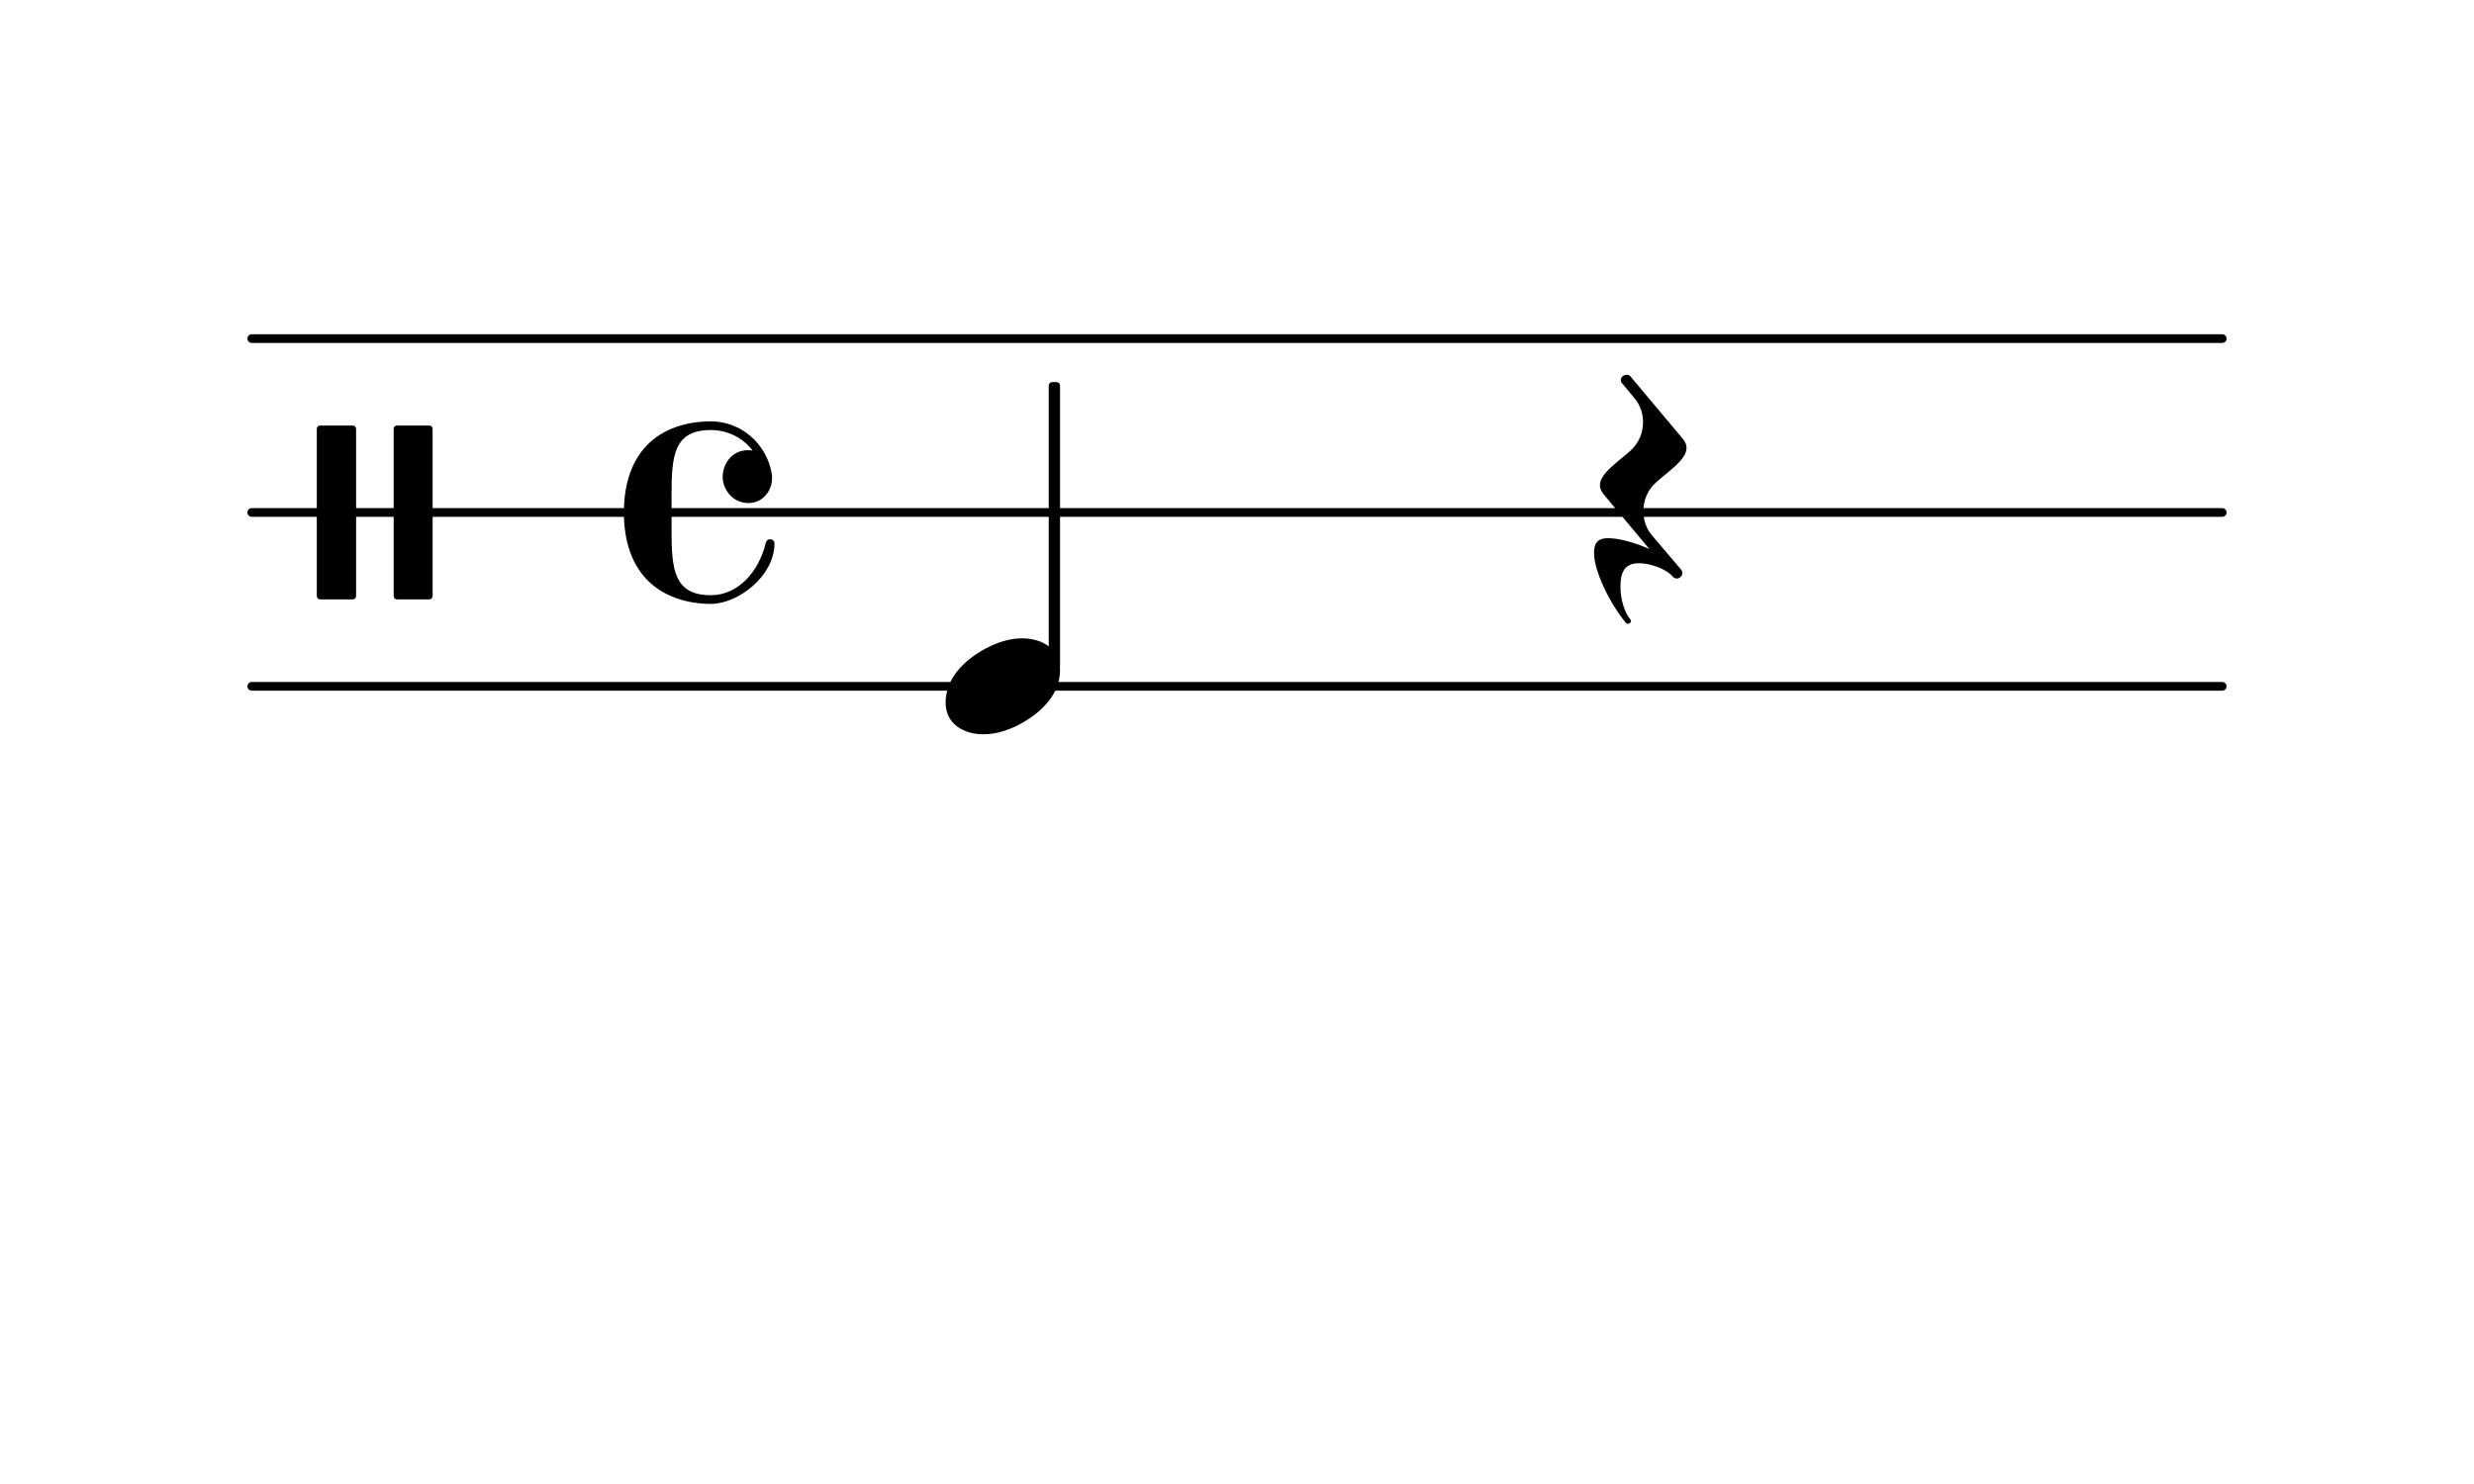
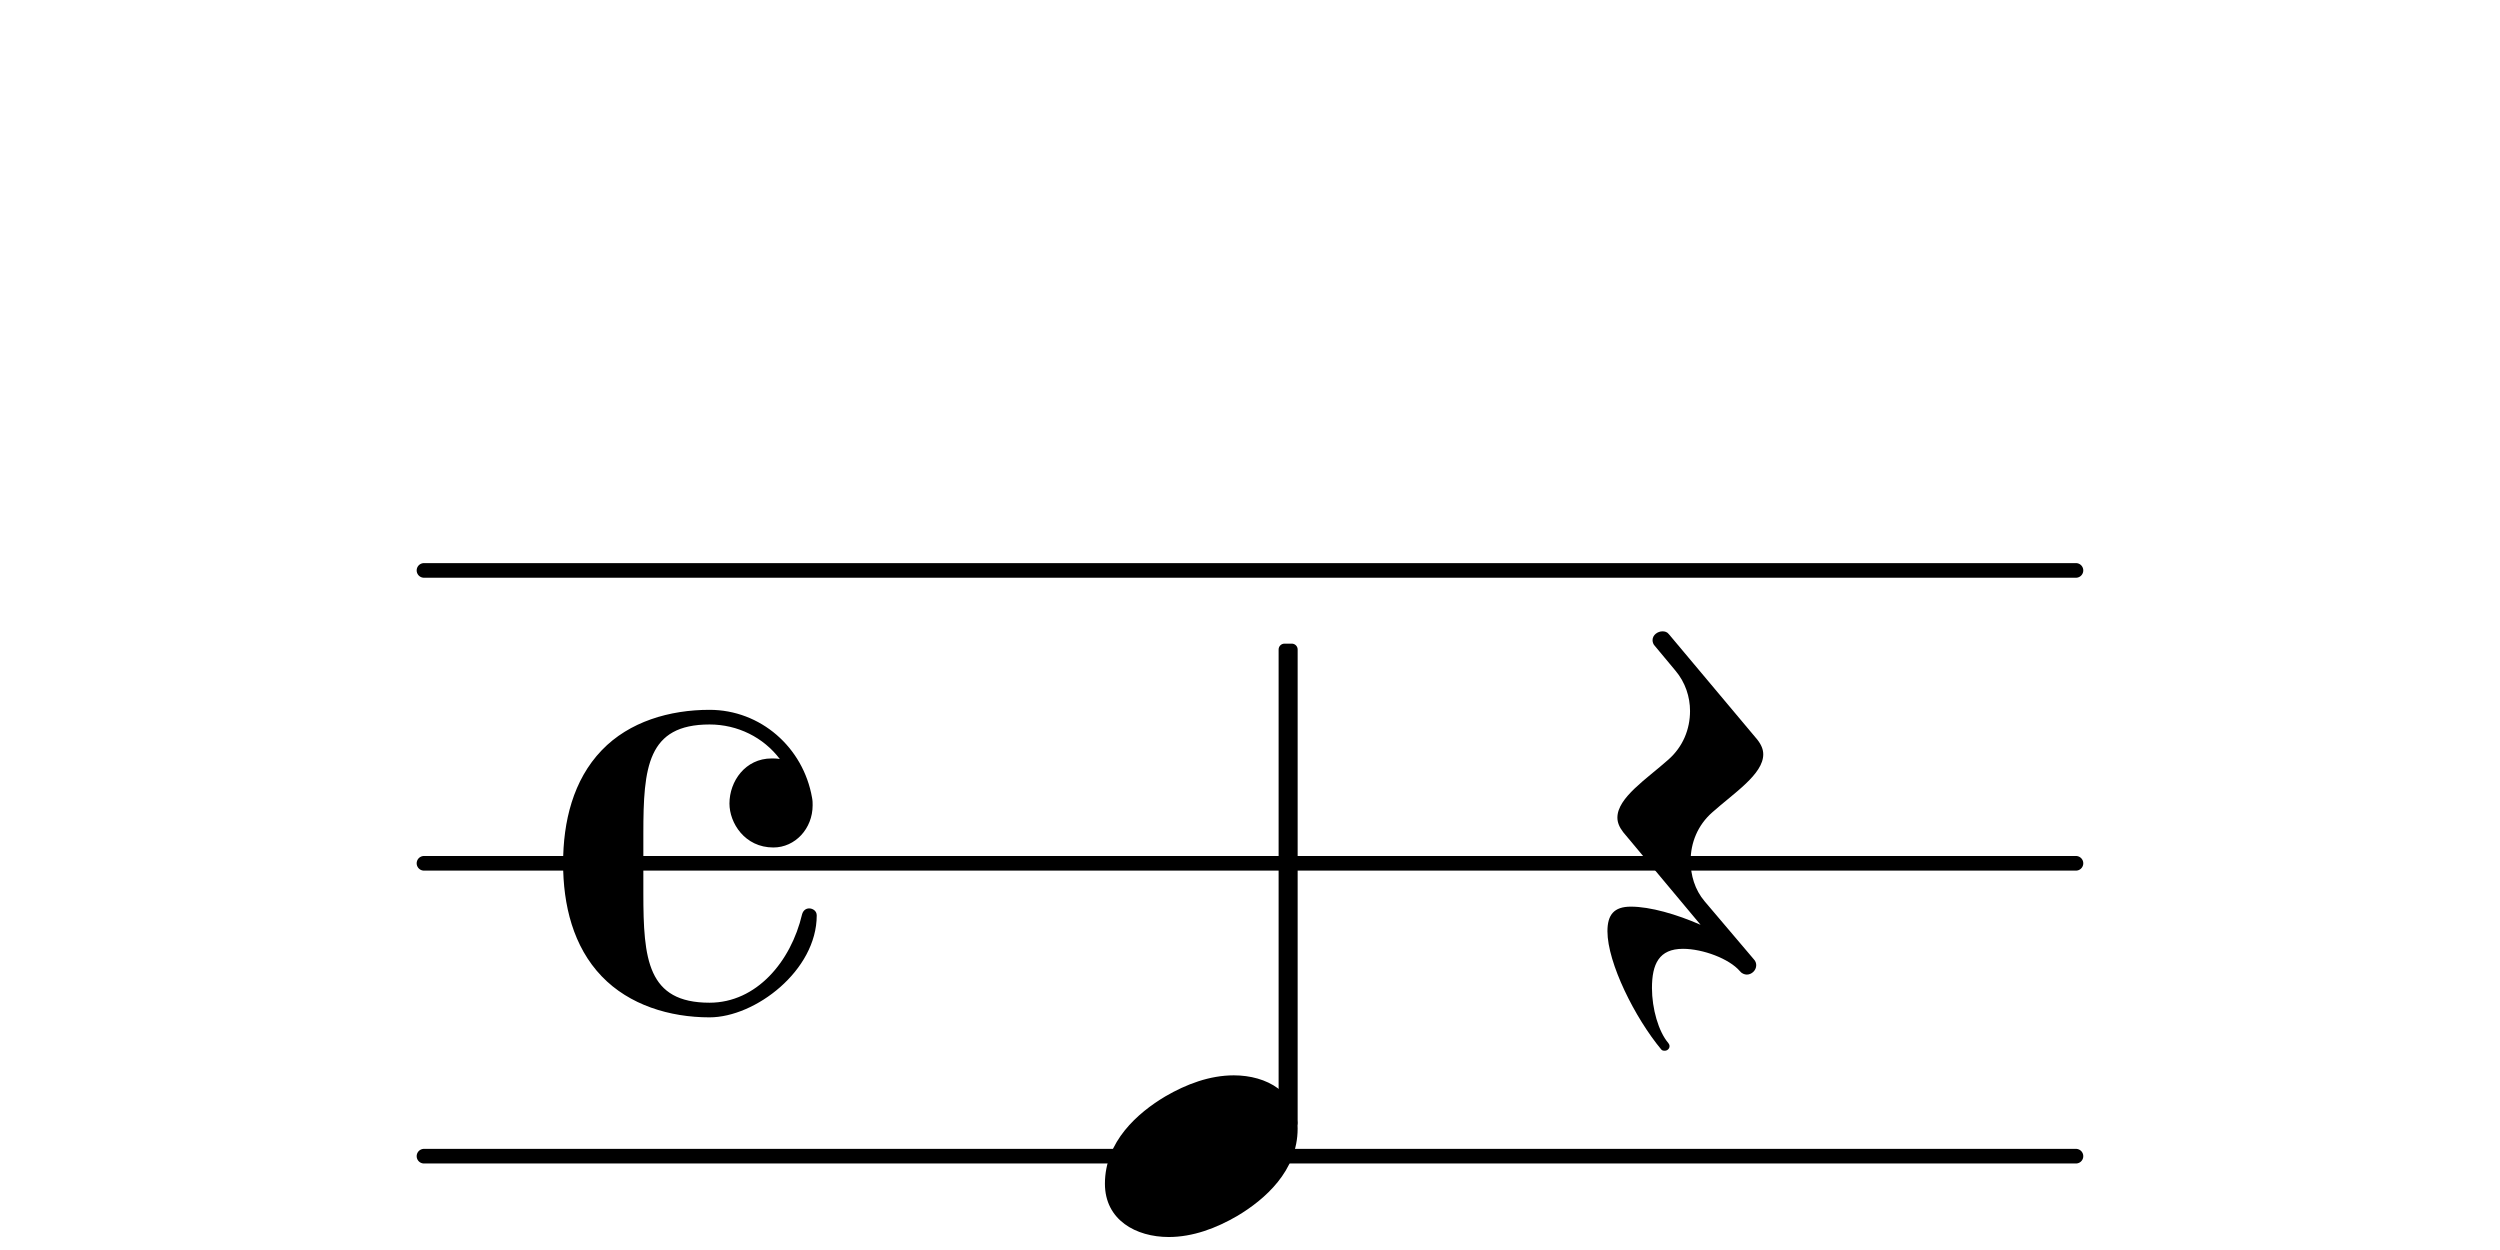
- <svg xmlns="http://www.w3.org/2000/svg" xmlns:xlink="http://www.w3.org/1999/xlink" version="1.2" width="50.00mm" height="30.00mm" viewBox="0 0 28.453 17.072">
+ <svg xmlns="http://www.w3.org/2000/svg" xmlns:xlink="http://www.w3.org/1999/xlink" version="1.2" width="30.00mm" height="15.00mm" viewBox="0 0 17.072 8.536">
  <text transform="translate(2.8453, 2.8453)" font-family="Century Schoolbook L" font-size="2.2" text-anchor="start" fill="currentColor">
    <tspan>
 </tspan>
  </text>
-   <line transform="translate(2.8453, 3.8953)" stroke-linejoin="round" stroke-linecap="round" stroke-width="0.1" stroke="currentColor" x1="0.05" y1="-0" x2="22.712" y2="-0" />
-   <line transform="translate(2.8453, 5.8953)" stroke-linejoin="round" stroke-linecap="round" stroke-width="0.1" stroke="currentColor" x1="0.05" y1="-0" x2="22.712" y2="-0" />
-   <line transform="translate(2.8453, 7.8953)" stroke-linejoin="round" stroke-linecap="round" stroke-width="0.1" stroke="currentColor" x1="0.05" y1="-0" x2="22.712" y2="-0" />
+   <line transform="translate(2.8453, 3.8953)" stroke-linejoin="round" stroke-linecap="round" stroke-width="0.1" stroke="currentColor" x1="0.05" y1="-0" x2="11.331" y2="-0" />
+   <line transform="translate(2.8453, 5.8953)" stroke-linejoin="round" stroke-linecap="round" stroke-width="0.1" stroke="currentColor" x1="0.05" y1="-0" x2="11.331" y2="-0" />
+   <line transform="translate(2.8453, 7.8953)" stroke-linejoin="round" stroke-linecap="round" stroke-width="0.1" stroke="currentColor" x1="0.05" y1="-0" x2="11.331" y2="-0" />
+   <a style="color:inherit;" xlink:href="textedit:///home/danny/dev/python/steel/notation/section1-2.ly:33:12:13">
+     <path transform="translate(11.0689, 5.8953) scale(0.004, -0.004)" d="M-23 -116c0 28 11 42 40 42c33 0 78 -13 119 -31l-132 158c-7 9 -10 17 -10 25c0 34 50 66 87 99c25 22 37 52 37 83c0 24 -8 49 -25 69l-35 42c-3 3 -4 7 -4 10c0 9 9 15 17 15c4 0 8 -1 11 -5l151 -180c7 -9 10 -17 10 -25c0 -34 -50 -66 -87 -99 c-25 -22 -37 -52 -37 -83c0 -24 7 -49 24 -69l84 -99c3 -3 4 -7 4 -10c0 -9 -8 -16 -16 -16c-4 0 -9 2 -12 6c-18 21 -63 38 -97 38c-41 0 -53 -26 -53 -67c0 -35 11 -74 28 -94c5 -6 0 -13 -6 -13c-2 0 -4 0 -6 2c-45 54 -92 148 -92 202z" fill="currentColor" />
+   </a>
+   <rect transform="translate(8.7964, 5.8953)" x="-0.065" y="-1.5" width="0.13" height="3.312" ry="0.04" fill="currentColor" />
+   <path transform="translate(3.8453, 5.8953) scale(0.004, -0.004)" d="M359 27c-49 0 -75 42 -75 75c0 38 27 77 72 77c4 0 9 0 14 -1c-28 37 -72 59 -120 59c-106 0 -113 -73 -113 -186v-51v-51c0 -113 7 -187 113 -187c80 0 139 70 158 151c2 7 7 10 12 10c6 0 13 -4 13 -12c0 -94 -105 -174 -183 -174c-68 0 -137 21 -184 70 c-49 51 -66 122 -66 193s17 142 66 193c47 49 116 69 184 69c87 0 160 -64 175 -150c1 -5 1 -9 1 -13c0 -40 -30 -72 -67 -72z" fill="currentColor" />
  <a style="color:inherit;" xlink:href="textedit:///home/danny/dev/python/steel/notation/section1-2.ly:32:12:13">
-     <path transform="translate(18.4245, 5.8953) scale(0.004, -0.004)" d="M-23 -116c0 28 11 42 40 42c33 0 78 -13 119 -31l-132 158c-7 9 -10 17 -10 25c0 34 50 66 87 99c25 22 37 52 37 83c0 24 -8 49 -25 69l-35 42c-3 3 -4 7 -4 10c0 9 9 15 17 15c4 0 8 -1 11 -5l151 -180c7 -9 10 -17 10 -25c0 -34 -50 -66 -87 -99 c-25 -22 -37 -52 -37 -83c0 -24 7 -49 24 -69l84 -99c3 -3 4 -7 4 -10c0 -9 -8 -16 -16 -16c-4 0 -9 2 -12 6c-18 21 -63 38 -97 38c-41 0 -53 -26 -53 -67c0 -35 11 -74 28 -94c5 -6 0 -13 -6 -13c-2 0 -4 0 -6 2c-45 54 -92 148 -92 202z" fill="currentColor" />
-   </a>
-   <rect transform="translate(12.1264, 5.8953)" x="-0.065" y="-1.5" width="0.13" height="3.312" ry="0.04" fill="currentColor" />
-   <path transform="translate(7.1753, 5.8953) scale(0.004, -0.004)" d="M359 27c-49 0 -75 42 -75 75c0 38 27 77 72 77c4 0 9 0 14 -1c-28 37 -72 59 -120 59c-106 0 -113 -73 -113 -186v-51v-51c0 -113 7 -187 113 -187c80 0 139 70 158 151c2 7 7 10 12 10c6 0 13 -4 13 -12c0 -94 -105 -174 -183 -174c-68 0 -137 21 -184 70 c-49 51 -66 122 -66 193s17 142 66 193c47 49 116 69 184 69c87 0 160 -64 175 -150c1 -5 1 -9 1 -13c0 -40 -30 -72 -67 -72z" fill="currentColor" />
-   <path transform="translate(2.9753, 5.8953) scale(0.004, -0.004)" d="M490 -250h-92c-6 0 -10 4 -10 10v480c0 6 4 10 10 10h92c6 0 10 -4 10 -10v-480c0 -6 -4 -10 -10 -10zM270 -250h-93c-6 0 -10 4 -10 10v480c0 6 4 10 10 10h93c6 0 10 -4 10 -10v-480c0 -6 -4 -10 -10 -10z" fill="currentColor" />
-   <a style="color:inherit;" xlink:href="textedit:///home/danny/dev/python/steel/notation/section1-2.ly:31:12:13">
-     <path transform="translate(10.8753, 7.8953) scale(0.004, -0.004)" d="M220 138c56 0 109 -29 109 -91c0 -72 -56 -121 -103 -149c-36 -21 -76 -36 -117 -36c-56 0 -109 29 -109 91c0 72 56 121 103 149c36 21 76 36 117 36z" fill="currentColor" />
+     <path transform="translate(7.5453, 7.8953) scale(0.004, -0.004)" d="M220 138c56 0 109 -29 109 -91c0 -72 -56 -121 -103 -149c-36 -21 -76 -36 -117 -36c-56 0 -109 29 -109 91c0 72 56 121 103 149c36 21 76 36 117 36z" fill="currentColor" />
  </a>
</svg>
